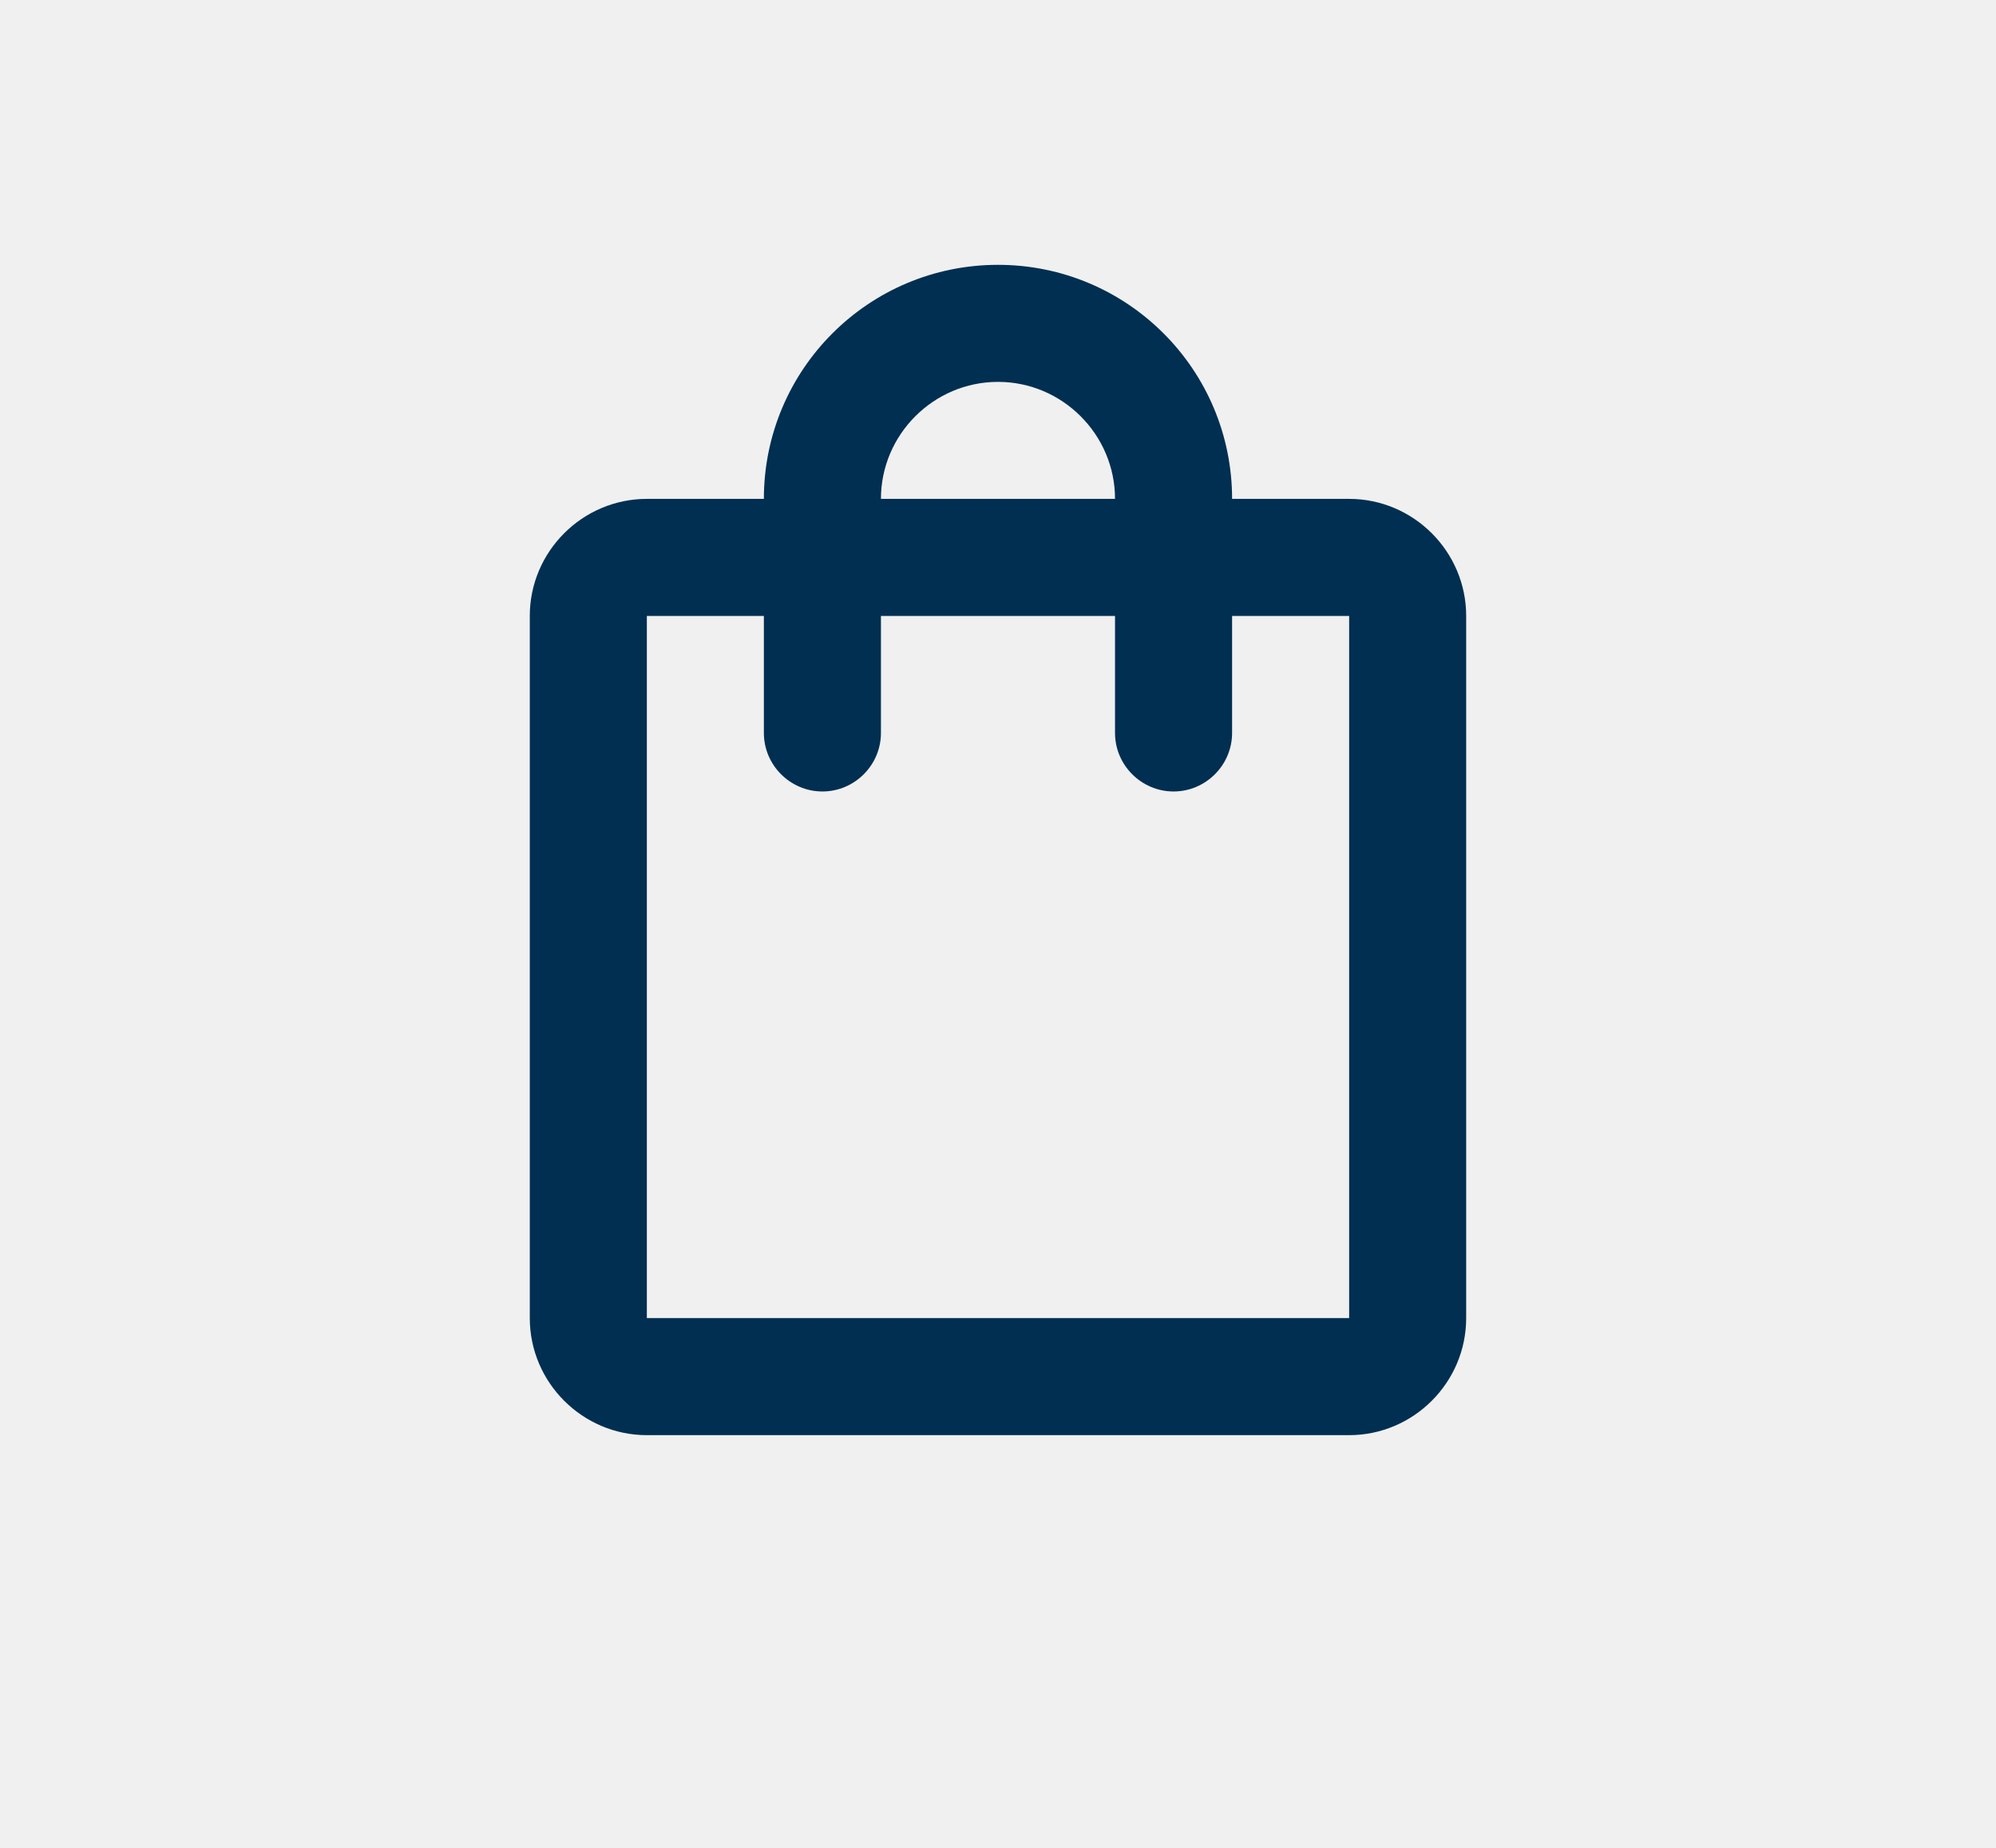
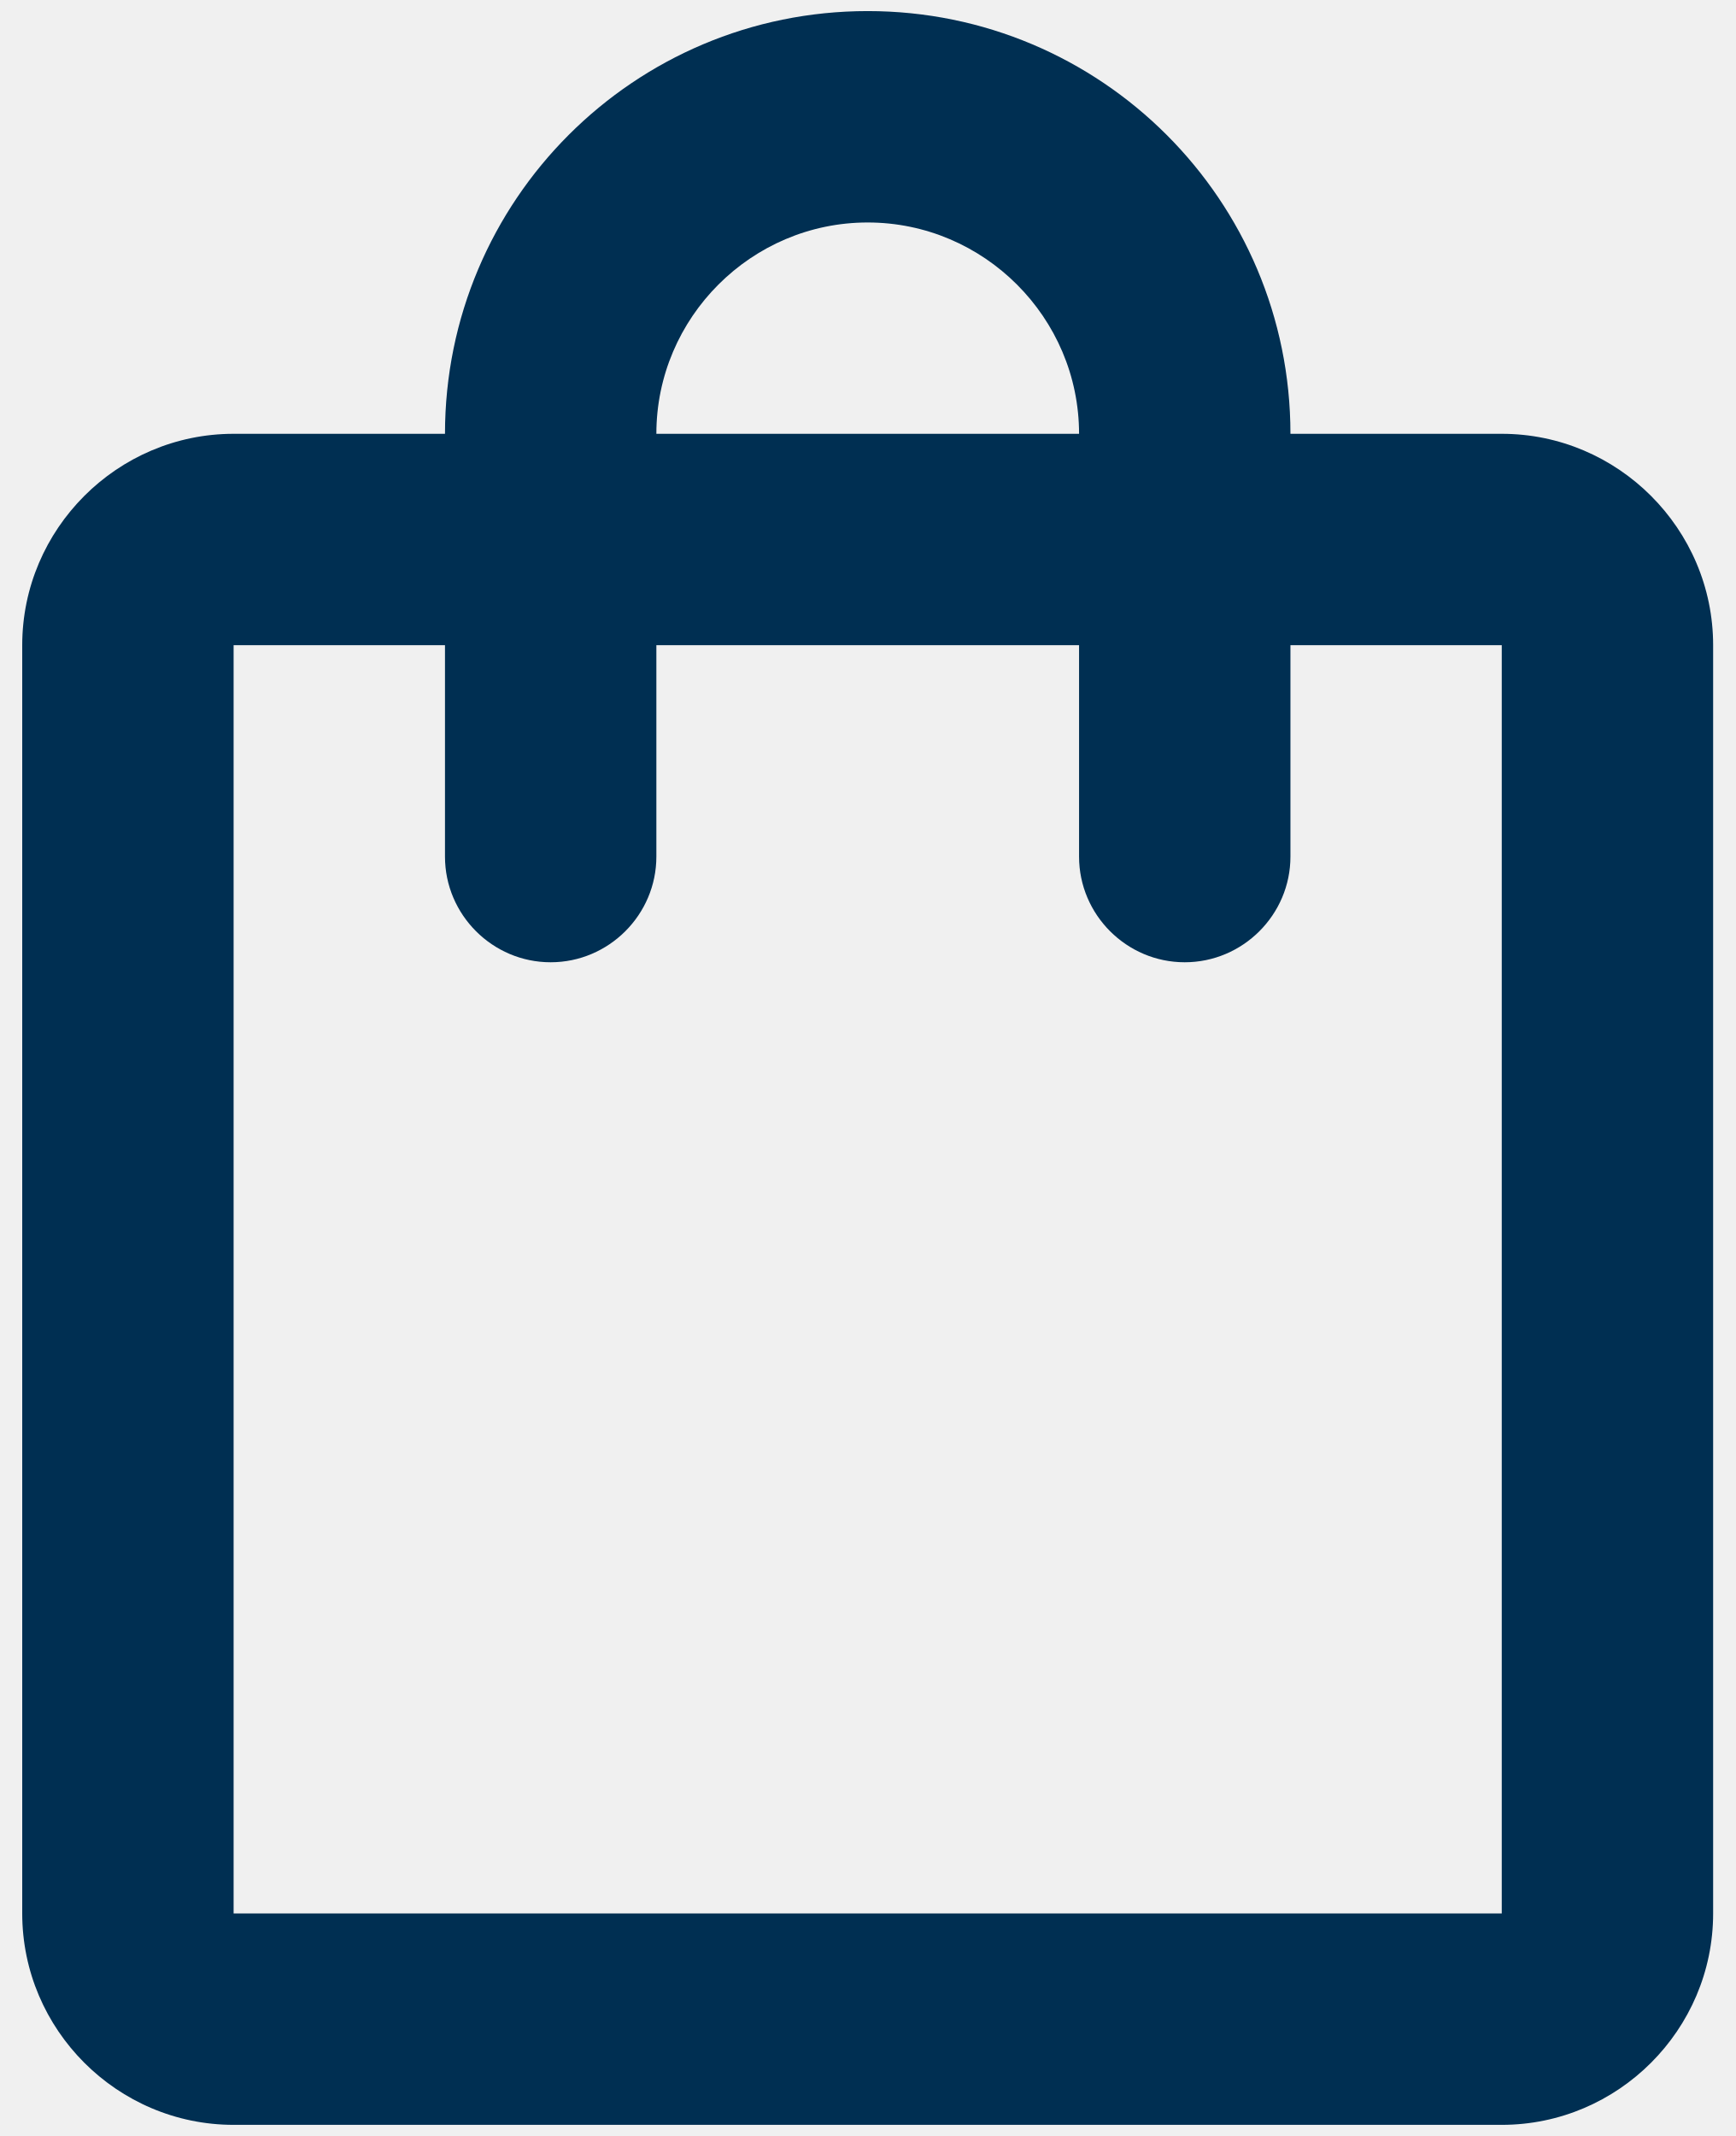
- <svg xmlns="http://www.w3.org/2000/svg" width="54" height="50" viewBox="0 0 54 50" fill="none">
-   <g clip-path="url(#clip0_230401_507)">
-     <path d="M36.5 13.499H33.333C33.333 10 30.499 7.166 27 7.166C23.5 7.166 20.666 10 20.666 13.499H17.5C15.758 13.499 14.333 14.924 14.333 16.666V35.666C14.333 37.408 15.758 38.833 17.5 38.833H36.5C38.241 38.833 39.666 37.408 39.666 35.666V16.666C39.666 14.924 38.241 13.499 36.5 13.499ZM27 10.333C28.741 10.333 30.166 11.758 30.166 13.499H23.833C23.833 11.758 25.258 10.333 27 10.333ZM36.5 35.666H17.5V16.666H20.666V19.833C20.666 20.703 21.379 21.416 22.25 21.416C23.12 21.416 23.833 20.703 23.833 19.833V16.666H30.166V19.833C30.166 20.703 30.879 21.416 31.75 21.416C32.62 21.416 33.333 20.703 33.333 19.833V16.666H36.5V35.666Z" fill="#002F52" />
-   </g>
-   <defs>
-     <clipPath id="clip0_230401_507">
-       <rect width="38" height="38" fill="white" transform="translate(8 4)" />
-     </clipPath>
-   </defs>
+ <svg xmlns="http://www.w3.org/2000/svg" width="26" height="32" viewBox="0 0 26 32" fill="none">
+   <path d="M22.5 6.499H19.334C19.334 3 16.499 0.166 13 0.166C9.501 0.166 6.667 3 6.667 6.499H3.5C1.758 6.499 0.333 7.924 0.333 9.666V28.666C0.333 30.408 1.758 31.833 3.5 31.833H22.5C24.242 31.833 25.667 30.408 25.667 28.666V9.666C25.667 7.924 24.242 6.499 22.5 6.499ZM13 3.333C14.742 3.333 16.167 4.758 16.167 6.499H9.834C9.834 4.758 11.258 3.333 13 3.333ZM22.5 28.666H3.5V9.666H6.667V12.833C6.667 13.704 7.379 14.416 8.25 14.416C9.121 14.416 9.834 13.704 9.834 12.833V9.666H16.167V12.833C16.167 13.704 16.879 14.416 17.75 14.416C18.621 14.416 19.334 13.704 19.334 12.833V9.666H22.5V28.666Z" fill="#002F52" />
</svg>
